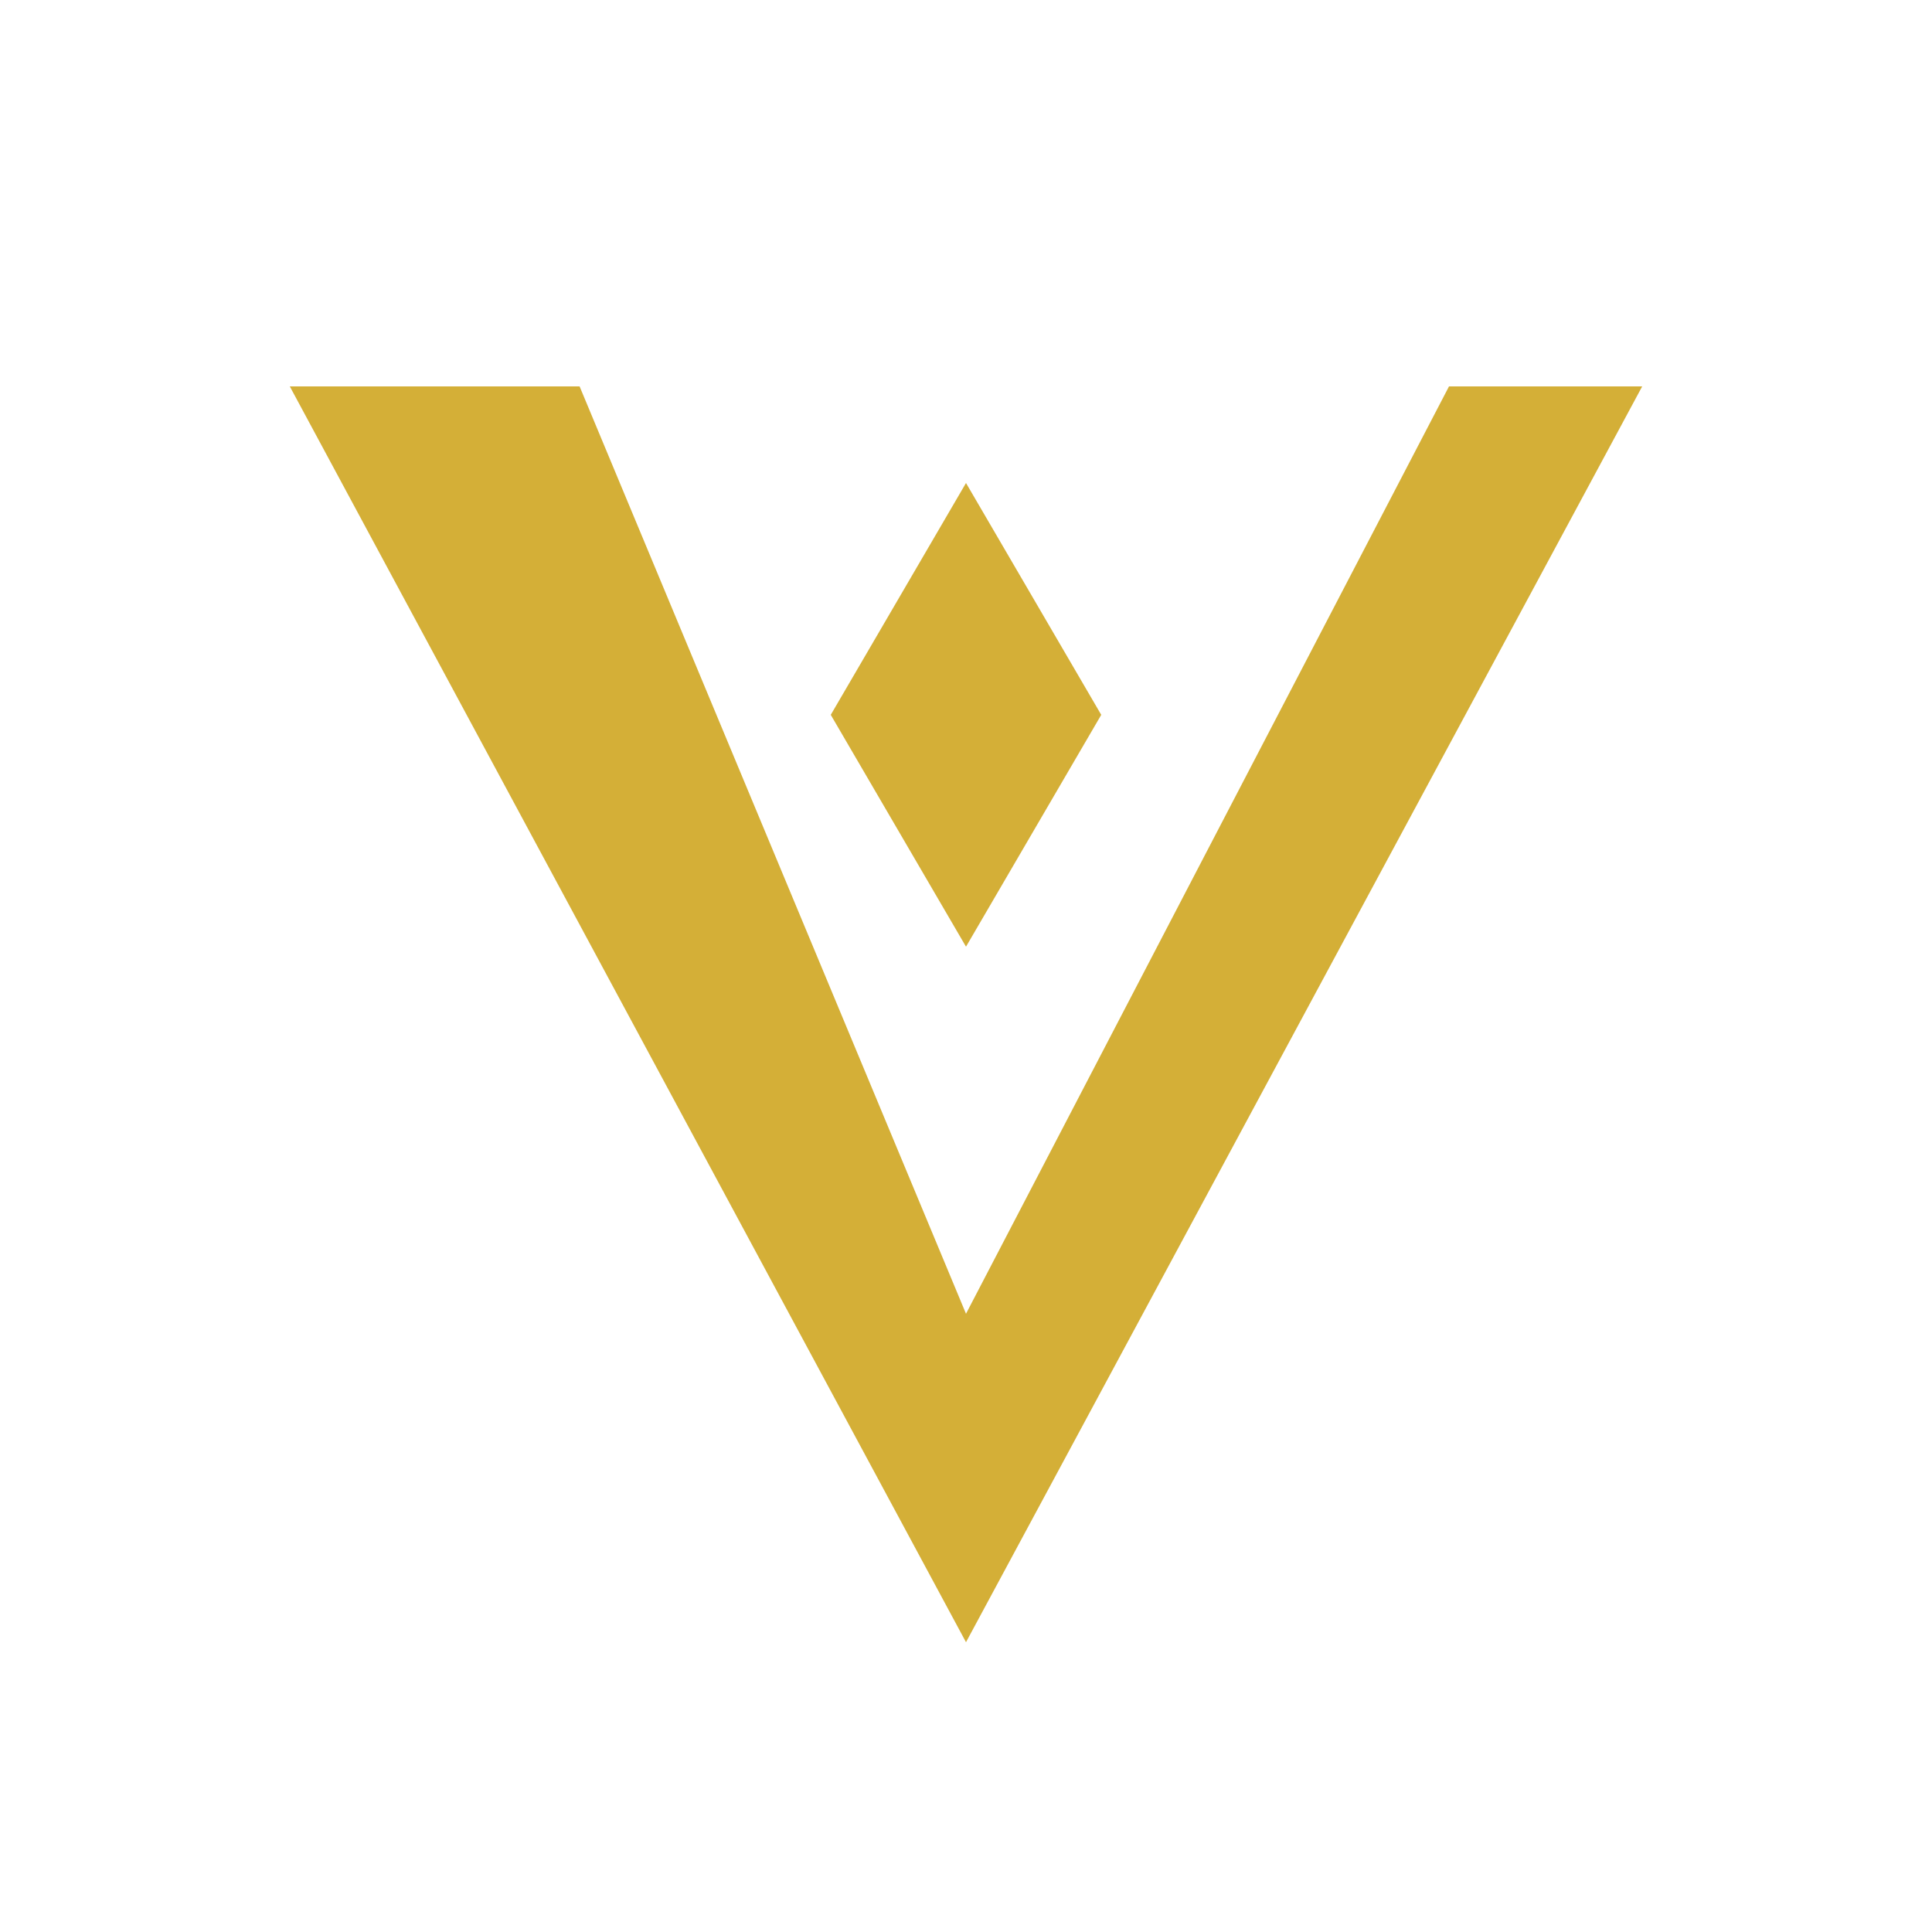
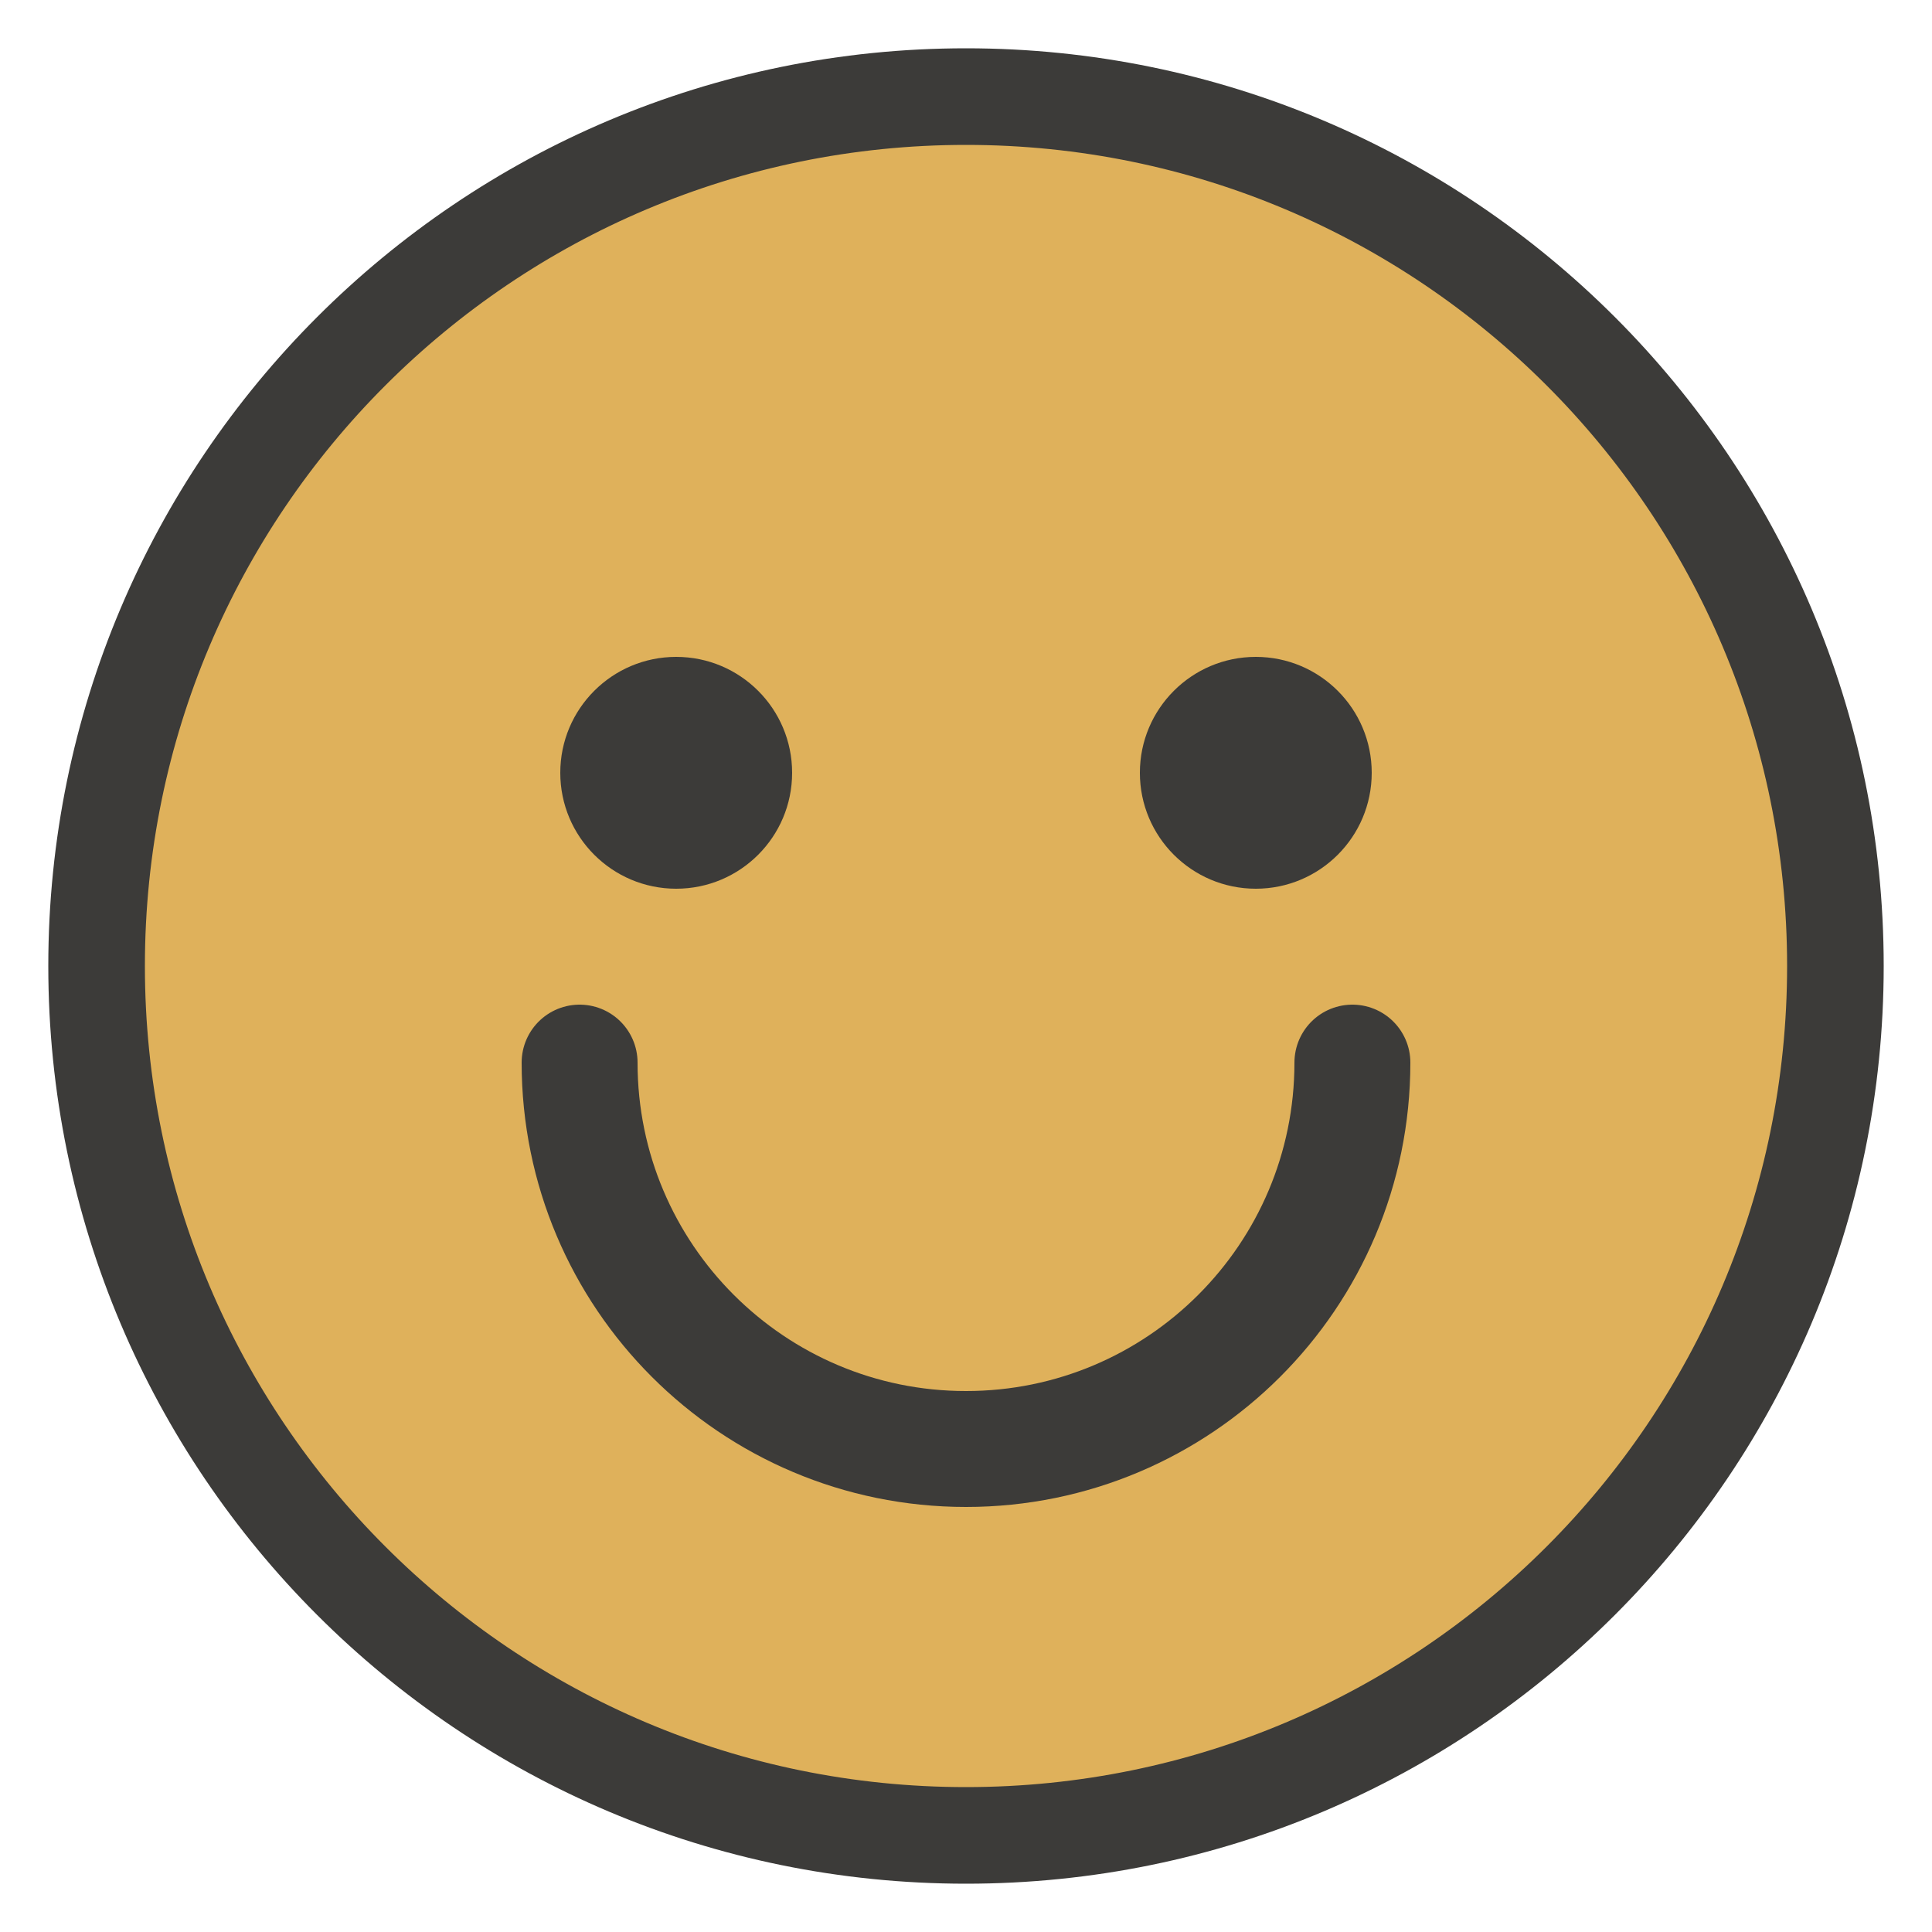
<svg xmlns="http://www.w3.org/2000/svg" viewBox="0 0 100 100">
-   <path d="M 15 20 L 50 85 L 85 20 L 75 20 L 50 68 L 30 20 Z" fill="#d4af37" />
-   <polygon points="50,25 57,37 50,49 43,37" fill="#d4af37" />
+   <circle cx="50" cy="50" r="45" fill="#DFB15B" stroke="#3C3B39" stroke-width="5" />
+   <circle cx="35" cy="40" r="6" fill="#3C3B39" />
+   <circle cx="65" cy="40" r="6" fill="#3C3B39" />
+   <path d="M 30,55 A 20,20 0 0,0 70,55" fill="none" stroke="#3C3B39" stroke-width="6" stroke-linecap="round" />
</svg>
